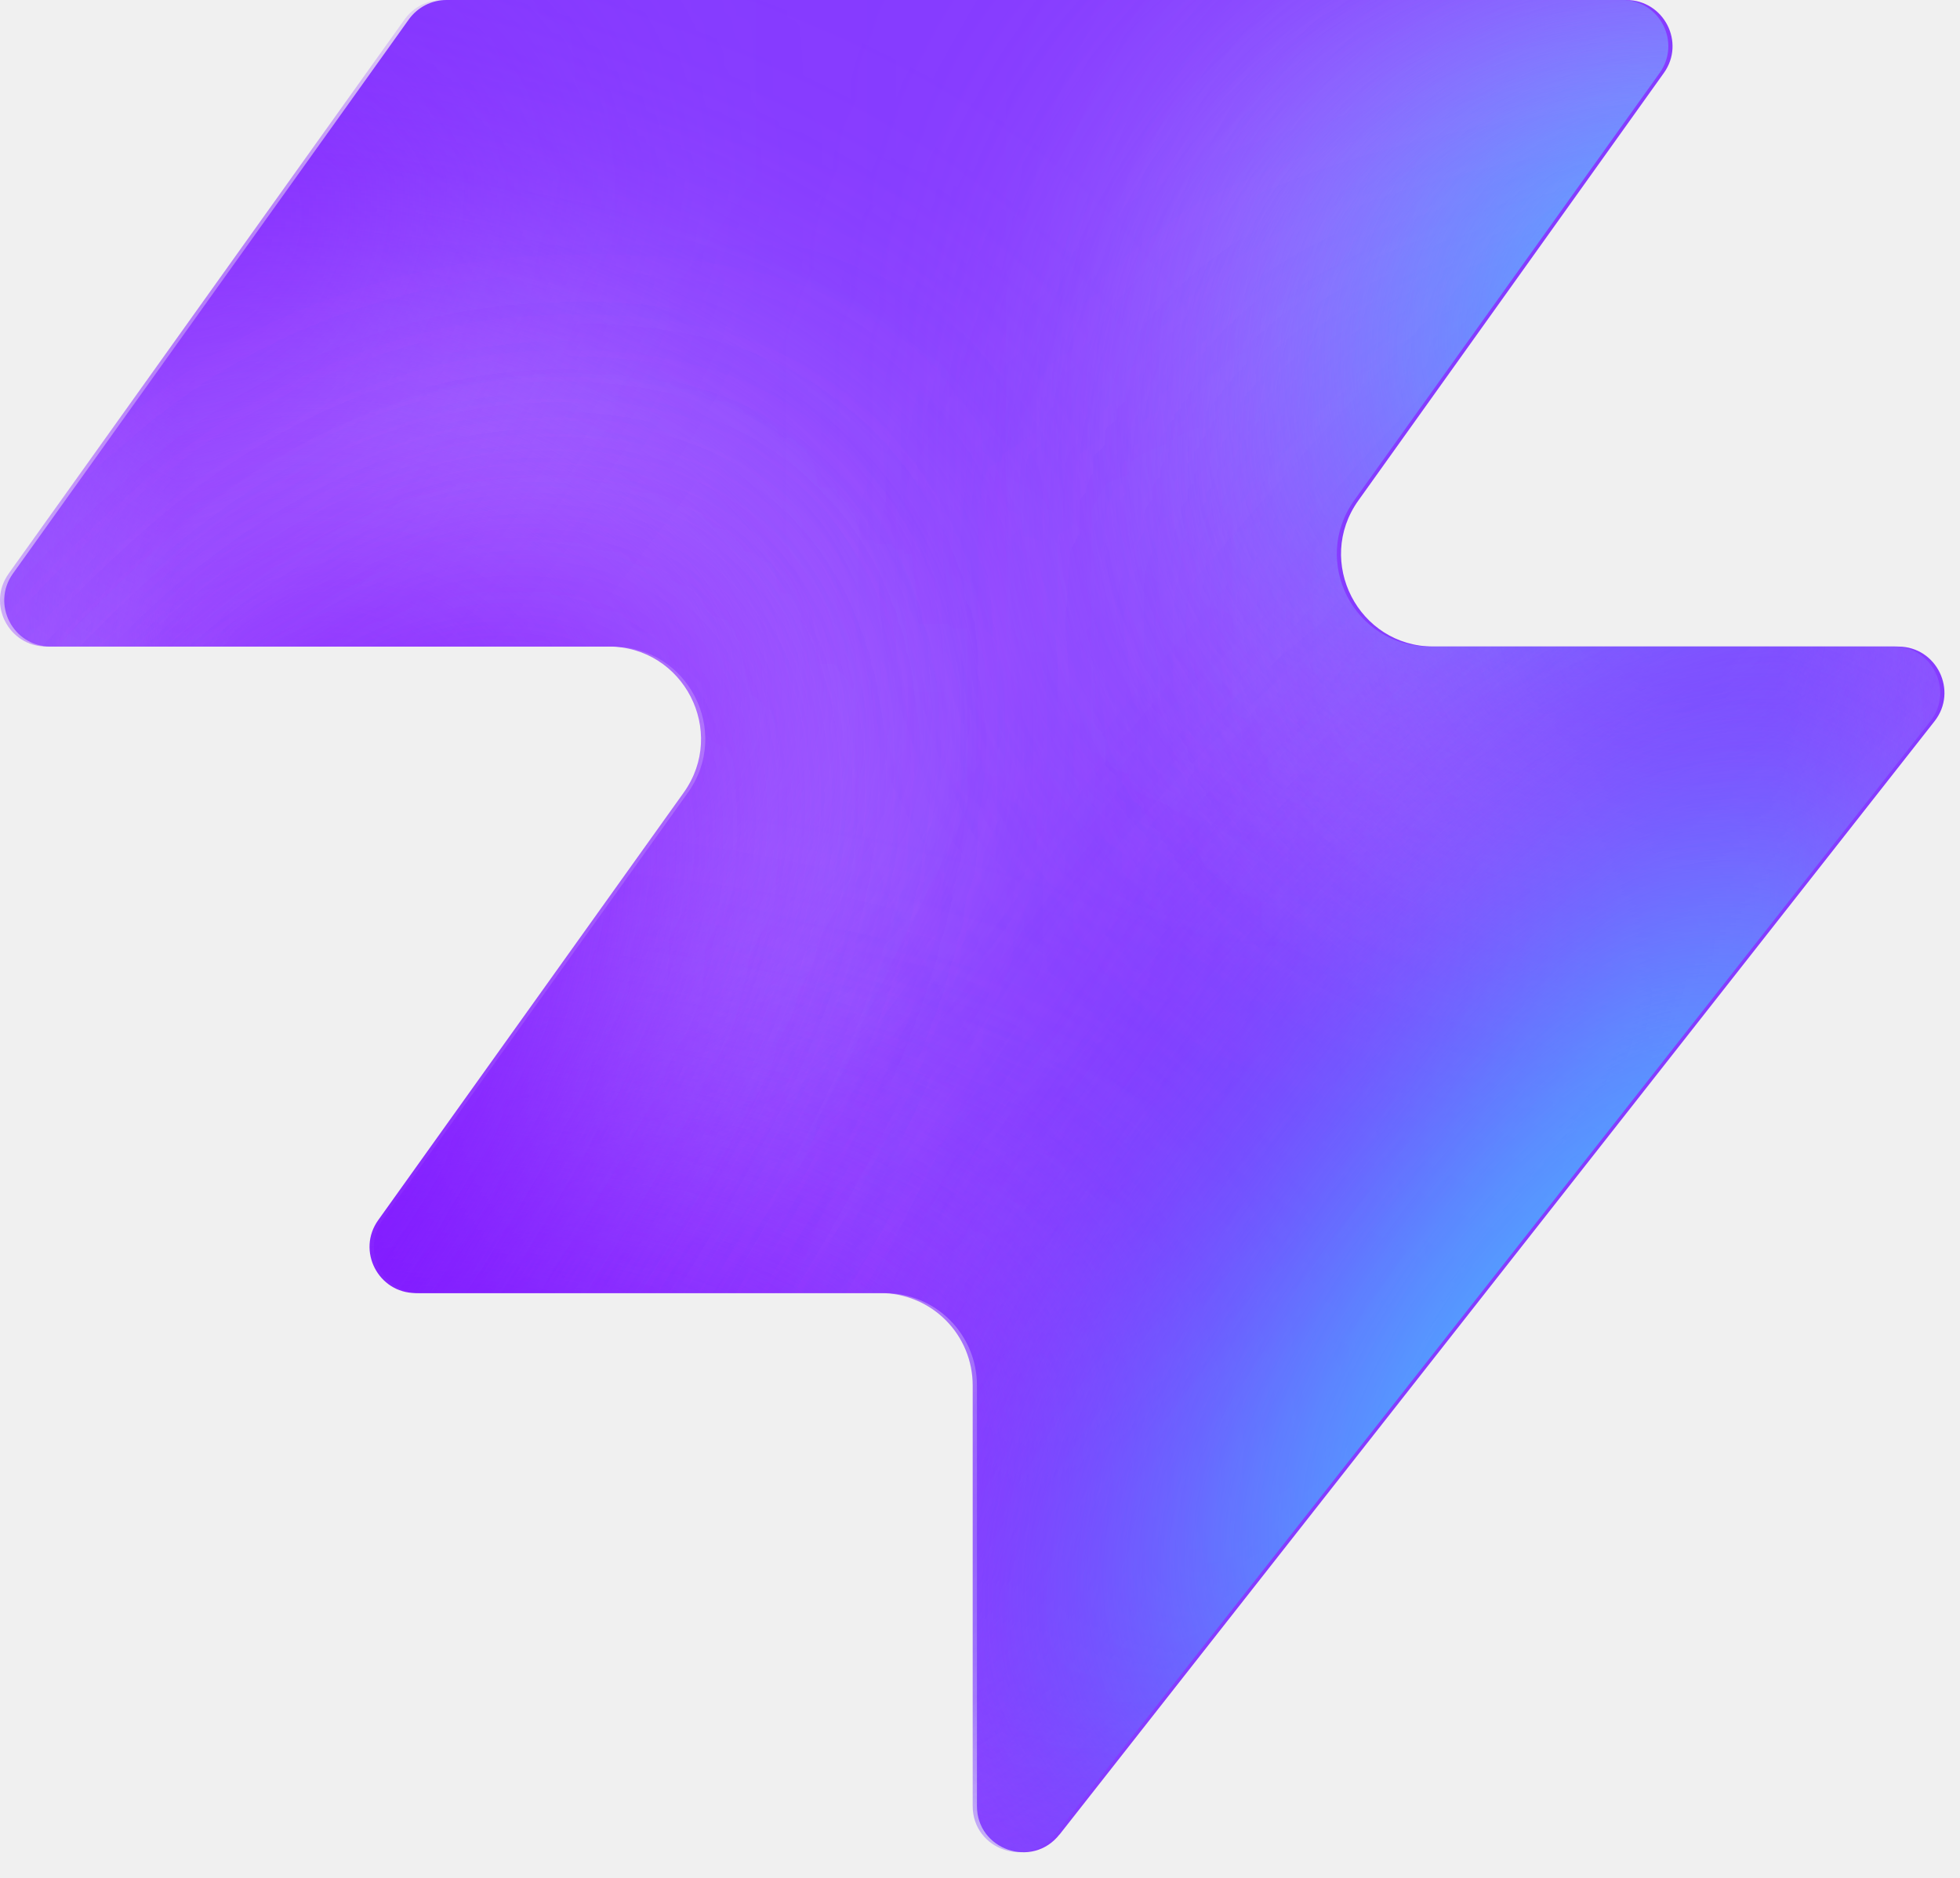
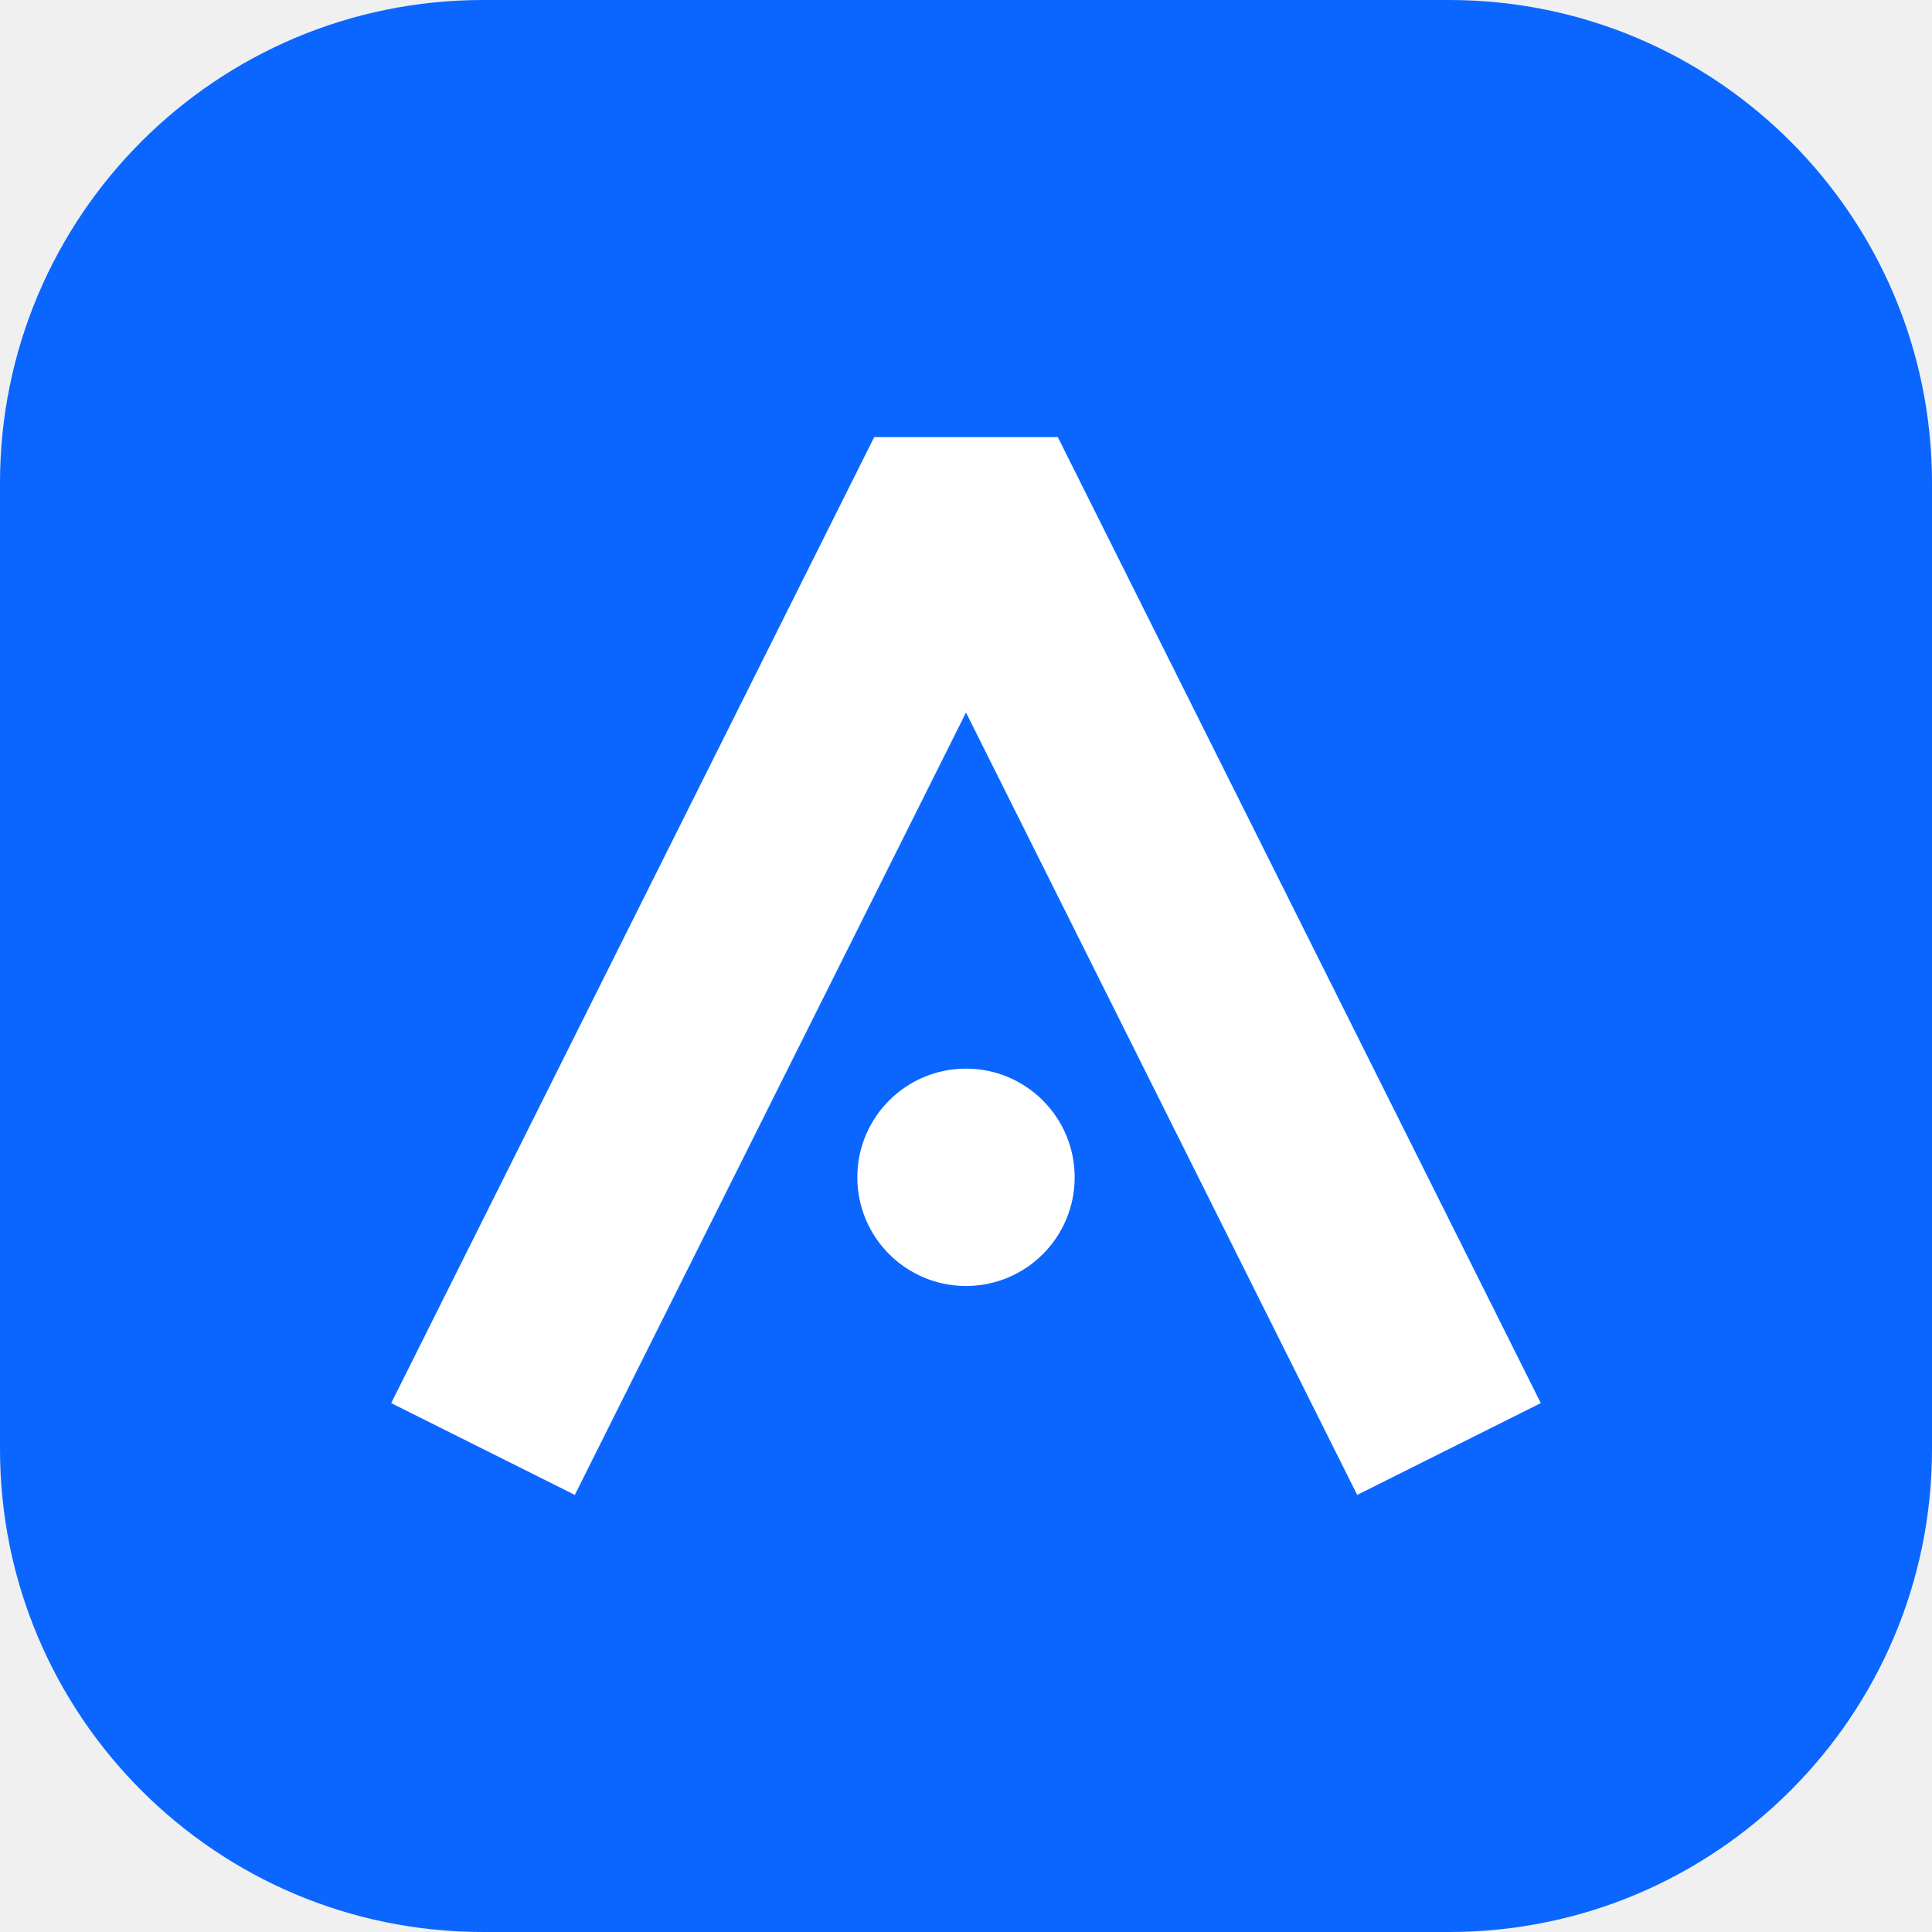
- <svg xmlns="http://www.w3.org/2000/svg" width="48" height="46" fill="none" viewBox="0 0 48 46">
-   <path fill="#863bff" d="M25.946 44.938c-.664.845-2.021.375-2.021-.698V33.937a2.26 2.26 0 0 0-2.262-2.262H10.287c-.92 0-1.456-1.04-.92-1.788l7.48-10.471c1.07-1.497 0-3.578-1.842-3.578H1.237c-.92 0-1.456-1.04-.92-1.788L10.013.474c.214-.297.556-.474.92-.474h28.894c.92 0 1.456 1.04.92 1.788l-7.48 10.471c-1.07 1.498 0 3.579 1.842 3.579h11.377c.943 0 1.473 1.088.89 1.83L25.947 44.94z" style="fill:#863bff;fill:color(display-p3 .525 .23 1);fill-opacity:1" />
-   <mask id="a" width="48" height="46" x="0" y="0" maskUnits="userSpaceOnUse" style="mask-type:alpha">
-     <path fill="#000" d="M25.842 44.938c-.664.844-2.021.375-2.021-.698V33.937a2.26 2.26 0 0 0-2.262-2.262H10.183c-.92 0-1.456-1.04-.92-1.788l7.48-10.471c1.07-1.498 0-3.579-1.842-3.579H1.133c-.92 0-1.456-1.04-.92-1.787L9.91.473c.214-.297.556-.474.92-.474h28.894c.92 0 1.456 1.04.92 1.788l-7.48 10.471c-1.07 1.498 0 3.578 1.842 3.578h11.377c.943 0 1.473 1.088.89 1.832L25.843 44.94z" style="fill:#000;fill-opacity:1" />
-   </mask>
-   <g mask="url(#a)">
-     <g filter="url(#b)">
-       <ellipse cx="5.508" cy="14.704" fill="#ede6ff" rx="5.508" ry="14.704" style="fill:#ede6ff;fill:color(display-p3 .927 .903 1);fill-opacity:1" transform="matrix(.00324 1 1 -.00324 -4.47 31.516)" />
-     </g>
-     <g filter="url(#c)">
-       <ellipse cx="10.399" cy="29.851" fill="#ede6ff" rx="10.399" ry="29.851" style="fill:#ede6ff;fill:color(display-p3 .927 .903 1);fill-opacity:1" transform="matrix(.00324 1 1 -.00324 -39.328 7.883)" />
-     </g>
-     <g filter="url(#d)">
-       <ellipse cx="5.508" cy="30.487" fill="#7e14ff" rx="5.508" ry="30.487" style="fill:#7e14ff;fill:color(display-p3 .492 .077 1);fill-opacity:1" transform="rotate(89.814 -25.913 -14.639)scale(1 -1)" />
-     </g>
-     <g filter="url(#e)">
-       <ellipse cx="5.508" cy="30.599" fill="#7e14ff" rx="5.508" ry="30.599" style="fill:#7e14ff;fill:color(display-p3 .492 .077 1);fill-opacity:1" transform="rotate(89.814 -32.644 -3.334)scale(1 -1)" />
-     </g>
-     <g filter="url(#f)">
-       <ellipse cx="5.508" cy="30.599" fill="#7e14ff" rx="5.508" ry="30.599" style="fill:#7e14ff;fill:color(display-p3 .492 .077 1);fill-opacity:1" transform="matrix(.00324 1 1 -.00324 -34.34 30.47)" />
-     </g>
-     <g filter="url(#g)">
-       <ellipse cx="14.072" cy="22.078" fill="#ede6ff" rx="14.072" ry="22.078" style="fill:#ede6ff;fill:color(display-p3 .927 .903 1);fill-opacity:1" transform="rotate(93.35 24.506 48.493)scale(-1 1)" />
-     </g>
-     <g filter="url(#h)">
-       <ellipse cx="3.47" cy="21.501" fill="#7e14ff" rx="3.47" ry="21.501" style="fill:#7e14ff;fill:color(display-p3 .492 .077 1);fill-opacity:1" transform="rotate(89.009 28.708 47.59)scale(-1 1)" />
-     </g>
-     <g filter="url(#i)">
-       <ellipse cx="3.47" cy="21.501" fill="#7e14ff" rx="3.47" ry="21.501" style="fill:#7e14ff;fill:color(display-p3 .492 .077 1);fill-opacity:1" transform="rotate(89.009 28.708 47.59)scale(-1 1)" />
-     </g>
-     <g filter="url(#j)">
-       <ellipse cx=".387" cy="8.972" fill="#7e14ff" rx="4.407" ry="29.108" style="fill:#7e14ff;fill:color(display-p3 .492 .077 1);fill-opacity:1" transform="rotate(39.51 .387 8.972)" />
-     </g>
-     <g filter="url(#k)">
-       <ellipse cx="47.523" cy="-6.092" fill="#7e14ff" rx="4.407" ry="29.108" style="fill:#7e14ff;fill:color(display-p3 .492 .077 1);fill-opacity:1" transform="rotate(37.892 47.523 -6.092)" />
-     </g>
-     <g filter="url(#l)">
-       <ellipse cx="41.412" cy="6.333" fill="#47bfff" rx="5.971" ry="9.665" style="fill:#47bfff;fill:color(display-p3 .28 .748 1);fill-opacity:1" transform="rotate(37.892 41.412 6.333)" />
-     </g>
-     <g filter="url(#m)">
-       <ellipse cx="-1.879" cy="38.332" fill="#7e14ff" rx="4.407" ry="29.108" style="fill:#7e14ff;fill:color(display-p3 .492 .077 1);fill-opacity:1" transform="rotate(37.892 -1.88 38.332)" />
-     </g>
-     <g filter="url(#n)">
-       <ellipse cx="-1.879" cy="38.332" fill="#7e14ff" rx="4.407" ry="29.108" style="fill:#7e14ff;fill:color(display-p3 .492 .077 1);fill-opacity:1" transform="rotate(37.892 -1.88 38.332)" />
-     </g>
-     <g filter="url(#o)">
-       <ellipse cx="35.651" cy="29.907" fill="#7e14ff" rx="4.407" ry="29.108" style="fill:#7e14ff;fill:color(display-p3 .492 .077 1);fill-opacity:1" transform="rotate(37.892 35.651 29.907)" />
-     </g>
-     <g filter="url(#p)">
-       <ellipse cx="38.418" cy="32.4" fill="#47bfff" rx="5.971" ry="15.297" style="fill:#47bfff;fill:color(display-p3 .28 .748 1);fill-opacity:1" transform="rotate(37.892 38.418 32.4)" />
-     </g>
-   </g>
-   <defs>
-     <filter id="b" width="60.045" height="41.654" x="-19.77" y="16.149" color-interpolation-filters="sRGB" filterUnits="userSpaceOnUse">
-       <feFlood flood-opacity="0" result="BackgroundImageFix" />
-       <feBlend in="SourceGraphic" in2="BackgroundImageFix" result="shape" />
-       <feGaussianBlur result="effect1_foregroundBlur_2002_17158" stdDeviation="7.659" />
-     </filter>
-     <filter id="c" width="90.34" height="51.437" x="-54.613" y="-7.533" color-interpolation-filters="sRGB" filterUnits="userSpaceOnUse">
-       <feFlood flood-opacity="0" result="BackgroundImageFix" />
-       <feBlend in="SourceGraphic" in2="BackgroundImageFix" result="shape" />
-       <feGaussianBlur result="effect1_foregroundBlur_2002_17158" stdDeviation="7.659" />
-     </filter>
-     <filter id="d" width="79.355" height="29.4" x="-49.64" y="2.03" color-interpolation-filters="sRGB" filterUnits="userSpaceOnUse">
-       <feFlood flood-opacity="0" result="BackgroundImageFix" />
-       <feBlend in="SourceGraphic" in2="BackgroundImageFix" result="shape" />
-       <feGaussianBlur result="effect1_foregroundBlur_2002_17158" stdDeviation="4.596" />
-     </filter>
-     <filter id="e" width="79.579" height="29.4" x="-45.045" y="20.029" color-interpolation-filters="sRGB" filterUnits="userSpaceOnUse">
-       <feFlood flood-opacity="0" result="BackgroundImageFix" />
-       <feBlend in="SourceGraphic" in2="BackgroundImageFix" result="shape" />
-       <feGaussianBlur result="effect1_foregroundBlur_2002_17158" stdDeviation="4.596" />
-     </filter>
-     <filter id="f" width="79.579" height="29.4" x="-43.513" y="21.178" color-interpolation-filters="sRGB" filterUnits="userSpaceOnUse">
-       <feFlood flood-opacity="0" result="BackgroundImageFix" />
-       <feBlend in="SourceGraphic" in2="BackgroundImageFix" result="shape" />
-       <feGaussianBlur result="effect1_foregroundBlur_2002_17158" stdDeviation="4.596" />
-     </filter>
-     <filter id="g" width="74.749" height="58.852" x="15.756" y="-17.901" color-interpolation-filters="sRGB" filterUnits="userSpaceOnUse">
-       <feFlood flood-opacity="0" result="BackgroundImageFix" />
-       <feBlend in="SourceGraphic" in2="BackgroundImageFix" result="shape" />
-       <feGaussianBlur result="effect1_foregroundBlur_2002_17158" stdDeviation="7.659" />
-     </filter>
-     <filter id="h" width="61.377" height="25.362" x="23.548" y="2.284" color-interpolation-filters="sRGB" filterUnits="userSpaceOnUse">
-       <feFlood flood-opacity="0" result="BackgroundImageFix" />
-       <feBlend in="SourceGraphic" in2="BackgroundImageFix" result="shape" />
-       <feGaussianBlur result="effect1_foregroundBlur_2002_17158" stdDeviation="4.596" />
-     </filter>
-     <filter id="i" width="61.377" height="25.362" x="23.548" y="2.284" color-interpolation-filters="sRGB" filterUnits="userSpaceOnUse">
-       <feFlood flood-opacity="0" result="BackgroundImageFix" />
-       <feBlend in="SourceGraphic" in2="BackgroundImageFix" result="shape" />
-       <feGaussianBlur result="effect1_foregroundBlur_2002_17158" stdDeviation="4.596" />
-     </filter>
-     <filter id="j" width="56.045" height="63.649" x="-27.636" y="-22.853" color-interpolation-filters="sRGB" filterUnits="userSpaceOnUse">
-       <feFlood flood-opacity="0" result="BackgroundImageFix" />
-       <feBlend in="SourceGraphic" in2="BackgroundImageFix" result="shape" />
-       <feGaussianBlur result="effect1_foregroundBlur_2002_17158" stdDeviation="4.596" />
-     </filter>
-     <filter id="k" width="54.814" height="64.646" x="20.116" y="-38.415" color-interpolation-filters="sRGB" filterUnits="userSpaceOnUse">
-       <feFlood flood-opacity="0" result="BackgroundImageFix" />
-       <feBlend in="SourceGraphic" in2="BackgroundImageFix" result="shape" />
-       <feGaussianBlur result="effect1_foregroundBlur_2002_17158" stdDeviation="4.596" />
-     </filter>
-     <filter id="l" width="33.541" height="35.313" x="24.641" y="-11.323" color-interpolation-filters="sRGB" filterUnits="userSpaceOnUse">
-       <feFlood flood-opacity="0" result="BackgroundImageFix" />
-       <feBlend in="SourceGraphic" in2="BackgroundImageFix" result="shape" />
-       <feGaussianBlur result="effect1_foregroundBlur_2002_17158" stdDeviation="4.596" />
-     </filter>
-     <filter id="m" width="54.814" height="64.646" x="-29.286" y="6.009" color-interpolation-filters="sRGB" filterUnits="userSpaceOnUse">
-       <feFlood flood-opacity="0" result="BackgroundImageFix" />
-       <feBlend in="SourceGraphic" in2="BackgroundImageFix" result="shape" />
-       <feGaussianBlur result="effect1_foregroundBlur_2002_17158" stdDeviation="4.596" />
-     </filter>
-     <filter id="n" width="54.814" height="64.646" x="-29.286" y="6.009" color-interpolation-filters="sRGB" filterUnits="userSpaceOnUse">
-       <feFlood flood-opacity="0" result="BackgroundImageFix" />
-       <feBlend in="SourceGraphic" in2="BackgroundImageFix" result="shape" />
-       <feGaussianBlur result="effect1_foregroundBlur_2002_17158" stdDeviation="4.596" />
-     </filter>
-     <filter id="o" width="54.814" height="64.646" x="8.244" y="-2.416" color-interpolation-filters="sRGB" filterUnits="userSpaceOnUse">
-       <feFlood flood-opacity="0" result="BackgroundImageFix" />
-       <feBlend in="SourceGraphic" in2="BackgroundImageFix" result="shape" />
-       <feGaussianBlur result="effect1_foregroundBlur_2002_17158" stdDeviation="4.596" />
-     </filter>
-     <filter id="p" width="39.409" height="43.623" x="18.713" y="10.588" color-interpolation-filters="sRGB" filterUnits="userSpaceOnUse">
-       <feFlood flood-opacity="0" result="BackgroundImageFix" />
-       <feBlend in="SourceGraphic" in2="BackgroundImageFix" result="shape" />
-       <feGaussianBlur result="effect1_foregroundBlur_2002_17158" stdDeviation="4.596" />
-     </filter>
-   </defs>
+ <svg xmlns="http://www.w3.org/2000/svg" viewBox="0 0 32 32">
+   <rect width="32" height="32" rx="8" fill="#0a66ff" />
+   <path d="M8 24L16 8L24 24" fill="none" stroke="#fff" stroke-width="3.4" stroke-linejoin="bevel" />
+   <circle cx="16" cy="19.5" r="1.8" fill="#fff" />
</svg>
